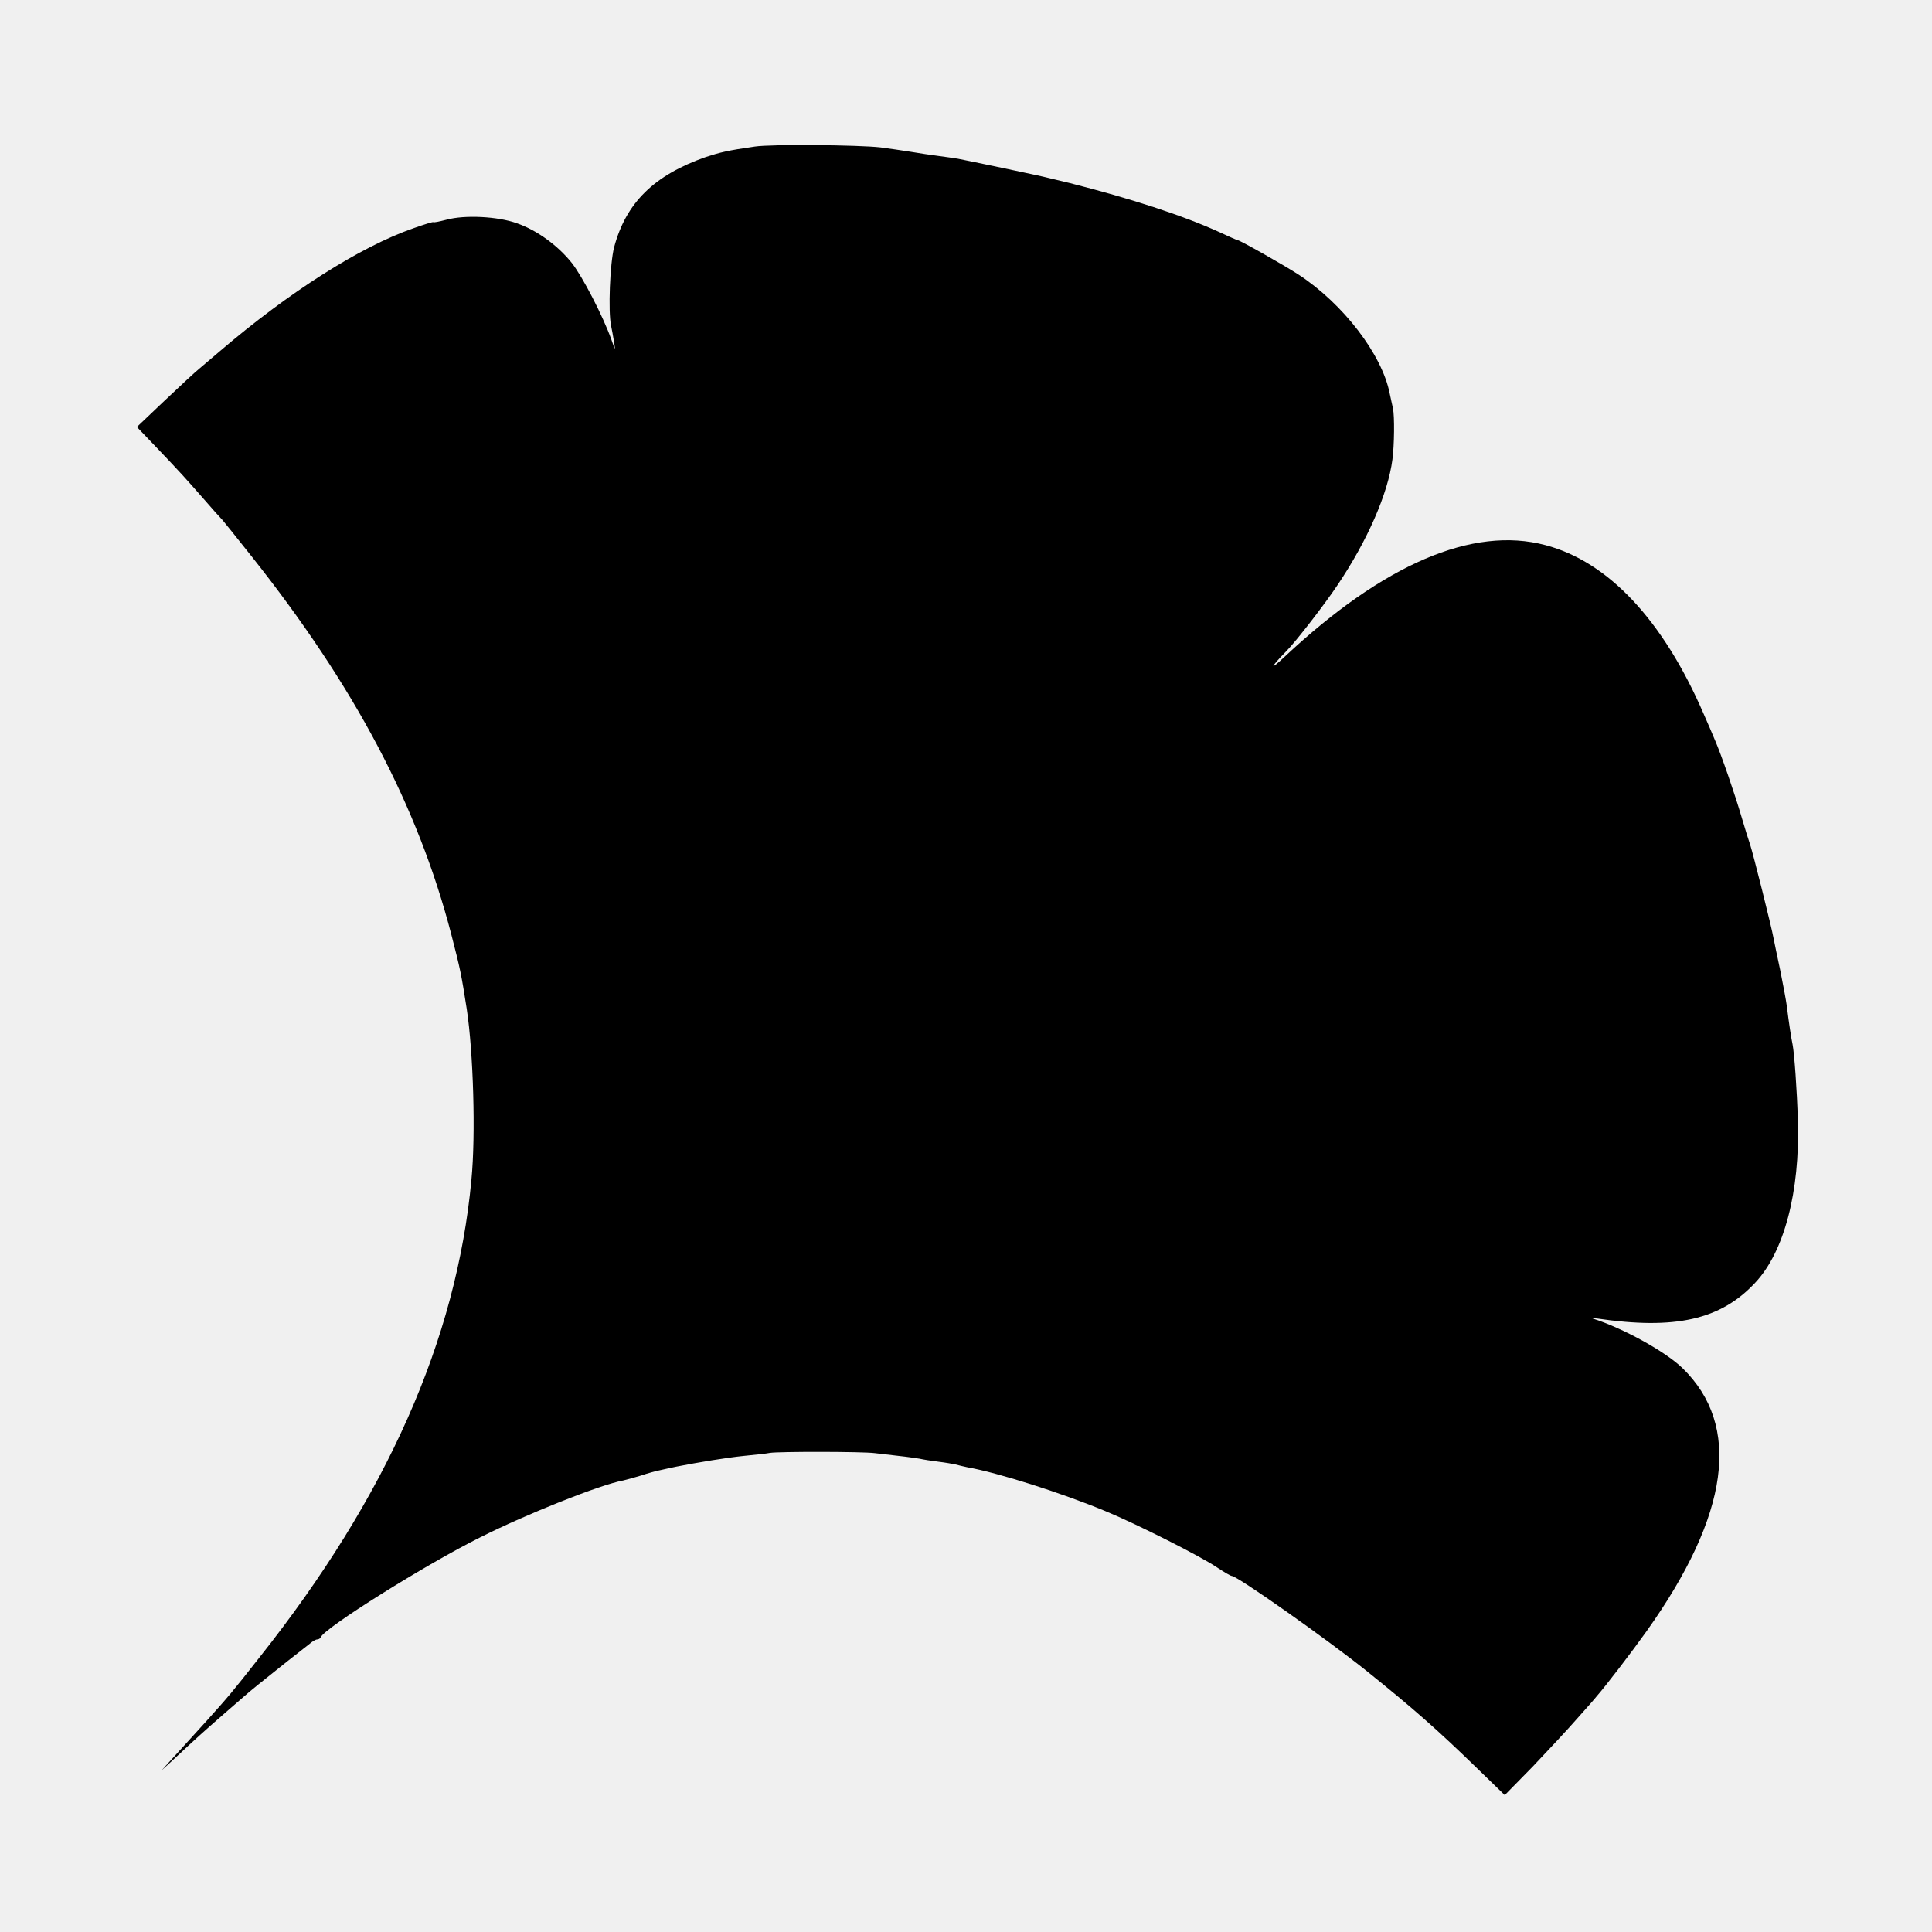
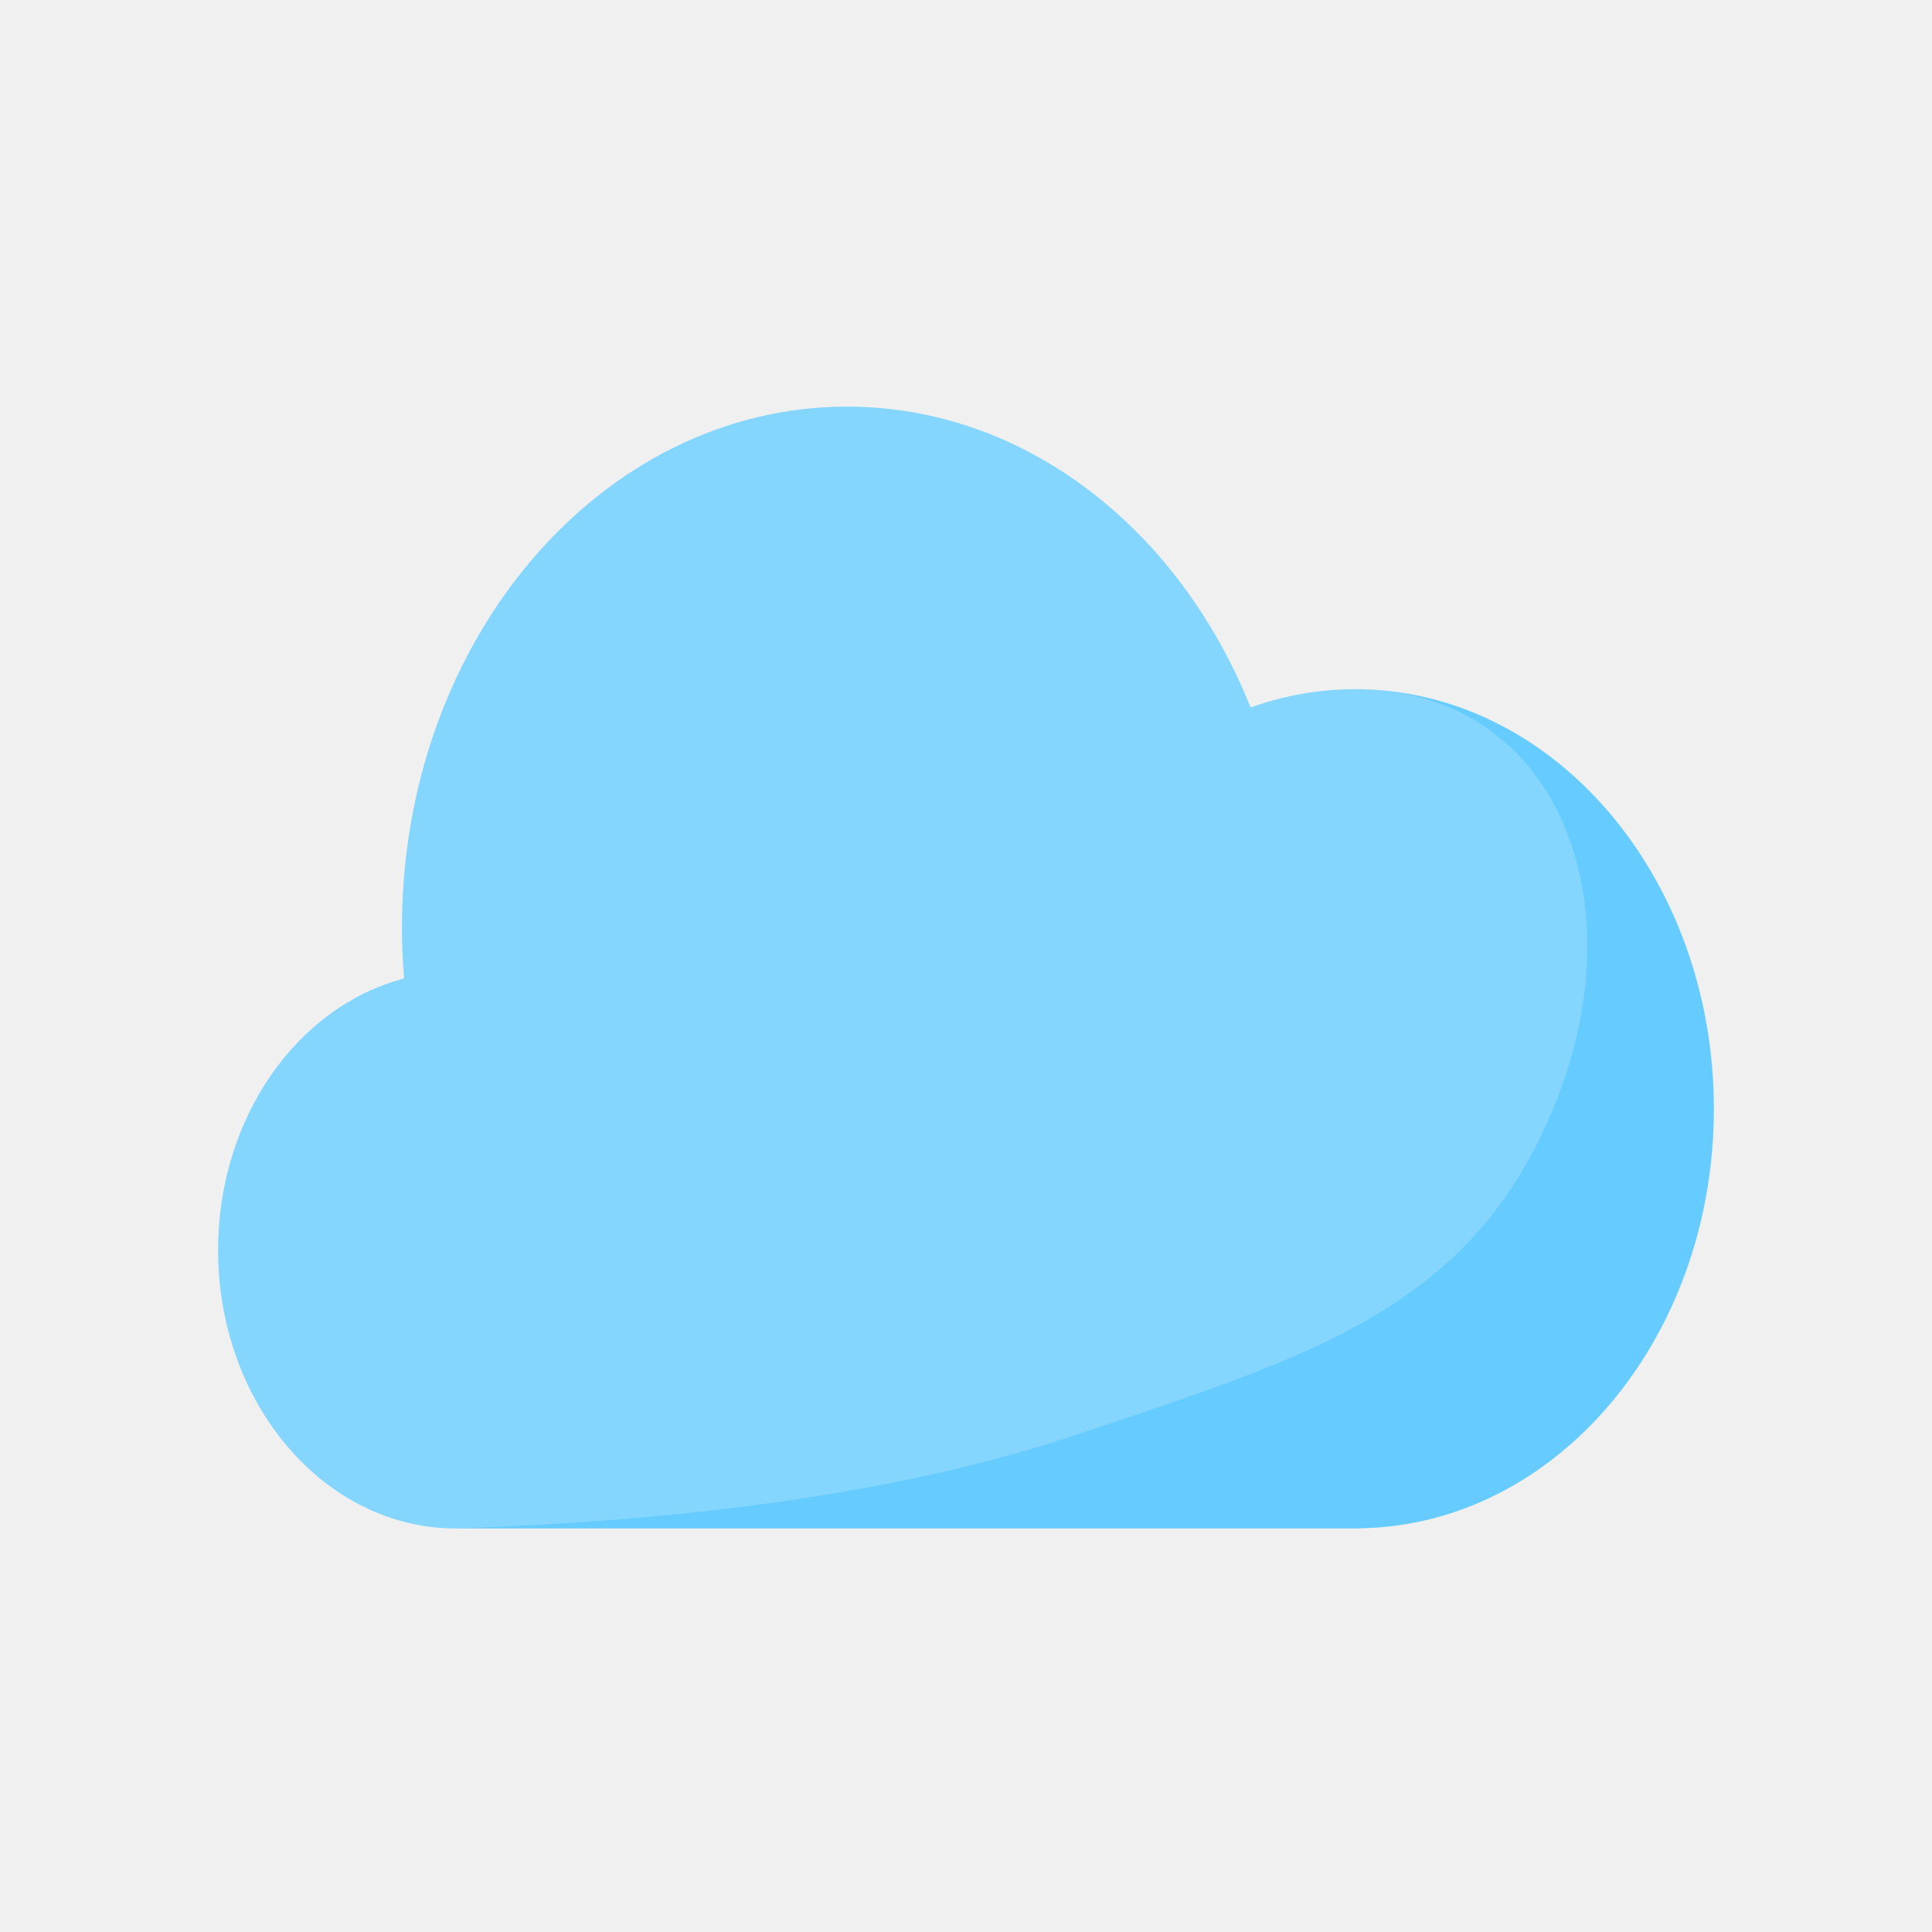
- <svg xmlns="http://www.w3.org/2000/svg" version="1.0" width="700pt" height="700pt" viewBox="0 0 700 700" preserveAspectRatio="xMidYMid meet">
-   <g transform="translate(0,700) scale(0.1,-0.1)" fill="#000000" stroke="none">
-     <path d="M2735 6469 c-98 -14 -126 -21 -178 -38 -188 -66 -289 -166 -332 -327 -15 -58 -22 -232 -11 -284 3 -14 8 -41 11 -60 5 -32 4 -31 -10 10 -31 86 -104 227 -143 277 -51 64 -127 119 -199 144 -69 25 -189 31 -255 13 -27 -7 -48 -11 -48 -9 0 2 -33 -8 -72 -22 -193 -67 -452 -232 -702 -446 -27 -23 -60 -51 -73 -62 -14 -11 -70 -63 -126 -116 l-101 -96 66 -69 c90 -94 114 -121 178 -194 30 -35 60 -68 66 -74 5 -6 53 -65 105 -131 374 -471 603 -905 724 -1370 33 -127 37 -148 56 -270 24 -157 33 -457 17 -620 -54 -579 -307 -1149 -767 -1729 -98 -125 -114 -144 -196 -235 -54 -59 -60 -66 -120 -132 l-40 -44 50 46 c76 71 104 96 175 158 36 31 70 61 76 66 14 13 72 60 154 125 36 28 73 57 83 65 9 8 21 15 26 15 5 0 11 3 13 8 14 34 381 264 578 362 167 84 435 191 518 206 13 3 42 11 65 18 23 8 56 17 72 20 17 4 41 9 55 12 81 16 185 33 245 39 39 4 81 8 95 11 32 5 334 5 380 -1 19 -2 58 -7 86 -10 29 -3 62 -8 75 -10 13 -3 44 -8 69 -11 25 -3 53 -8 62 -10 10 -3 29 -7 42 -10 113 -20 342 -93 501 -159 112 -46 346 -164 406 -205 24 -16 48 -30 52 -30 20 0 346 -230 487 -343 173 -139 259 -215 403 -355 l99 -96 102 104 c55 58 128 136 161 174 33 37 65 73 70 80 32 36 129 163 181 236 301 423 344 745 130 953 -63 61 -216 145 -326 180 -8 2 -1 2 15 0 284 -42 449 -5 574 129 105 111 163 330 155 588 -3 110 -13 245 -19 275 -5 23 -14 82 -21 140 -3 22 -14 81 -24 130 -11 50 -21 101 -24 115 -6 36 -75 311 -85 340 -5 14 -19 59 -31 100 -24 82 -74 227 -95 275 -7 17 -26 62 -43 100 -147 339 -345 550 -573 610 -263 70 -586 -69 -944 -404 -57 -54 -54 -41 5 19 35 35 140 171 186 240 109 162 183 332 199 455 7 51 8 158 2 185 -2 8 -7 33 -12 55 -28 141 -168 324 -330 430 -47 31 -213 125 -221 125 -2 0 -32 13 -66 29 -134 61 -322 122 -543 178 -33 8 -67 16 -75 18 -25 7 -303 65 -330 70 -14 2 -45 7 -70 10 -25 3 -70 10 -100 15 -30 5 -80 12 -110 16 -79 9 -396 12 -455 3z" />
-   </g>
+ <svg xmlns="http://www.w3.org/2000/svg" t="1619008171957" class="icon" viewBox="0 0 1024 1024" version="1.1" p-id="9658" width="700" height="700">
+   <path d="M908.387 587.71c0-122.814-85.091-222.406-190.068-222.406-18.828 0-37.525 3.237-55.494 9.678C625.202 280.807 543.612 215.535 448.941 215.535 318.662 215.535 213.058 339.142 213.058 491.586c0 9.117 0.396 18.168 1.123 27.053C157.795 533.306 115.613 592.169 115.613 662.594 115.613 744.052 172.065 810.116 241.697 810.116l1.916-0.066V810.116h477.547v-0.099C824.815 808.233 908.387 709.401 908.387 587.71z" fill="#66CCFF" p-id="9659" data-spm-anchor-id="a313x.7781069.0.i0" class="selected" />
+   <path d="M824.782 583.713c43.503-109.172-1.486-218.409-106.463-218.409-18.828 0-37.525 3.237-55.494 9.678C625.202 280.807 543.612 215.535 448.941 215.535 318.662 215.535 213.058 339.142 213.058 491.586c0 9.117 0.396 18.168 1.123 27.053C157.795 533.306 115.613 592.169 115.613 662.594 115.613 744.052 172.065 810.116 241.697 810.116l1.916-0.066c132.558-4.525 241.367-21.009 326.458-49.482 127.637-42.711 211.208-67.716 254.712-176.855z" fill="#FFFFFF" opacity=".2" p-id="9660" />
</svg>
